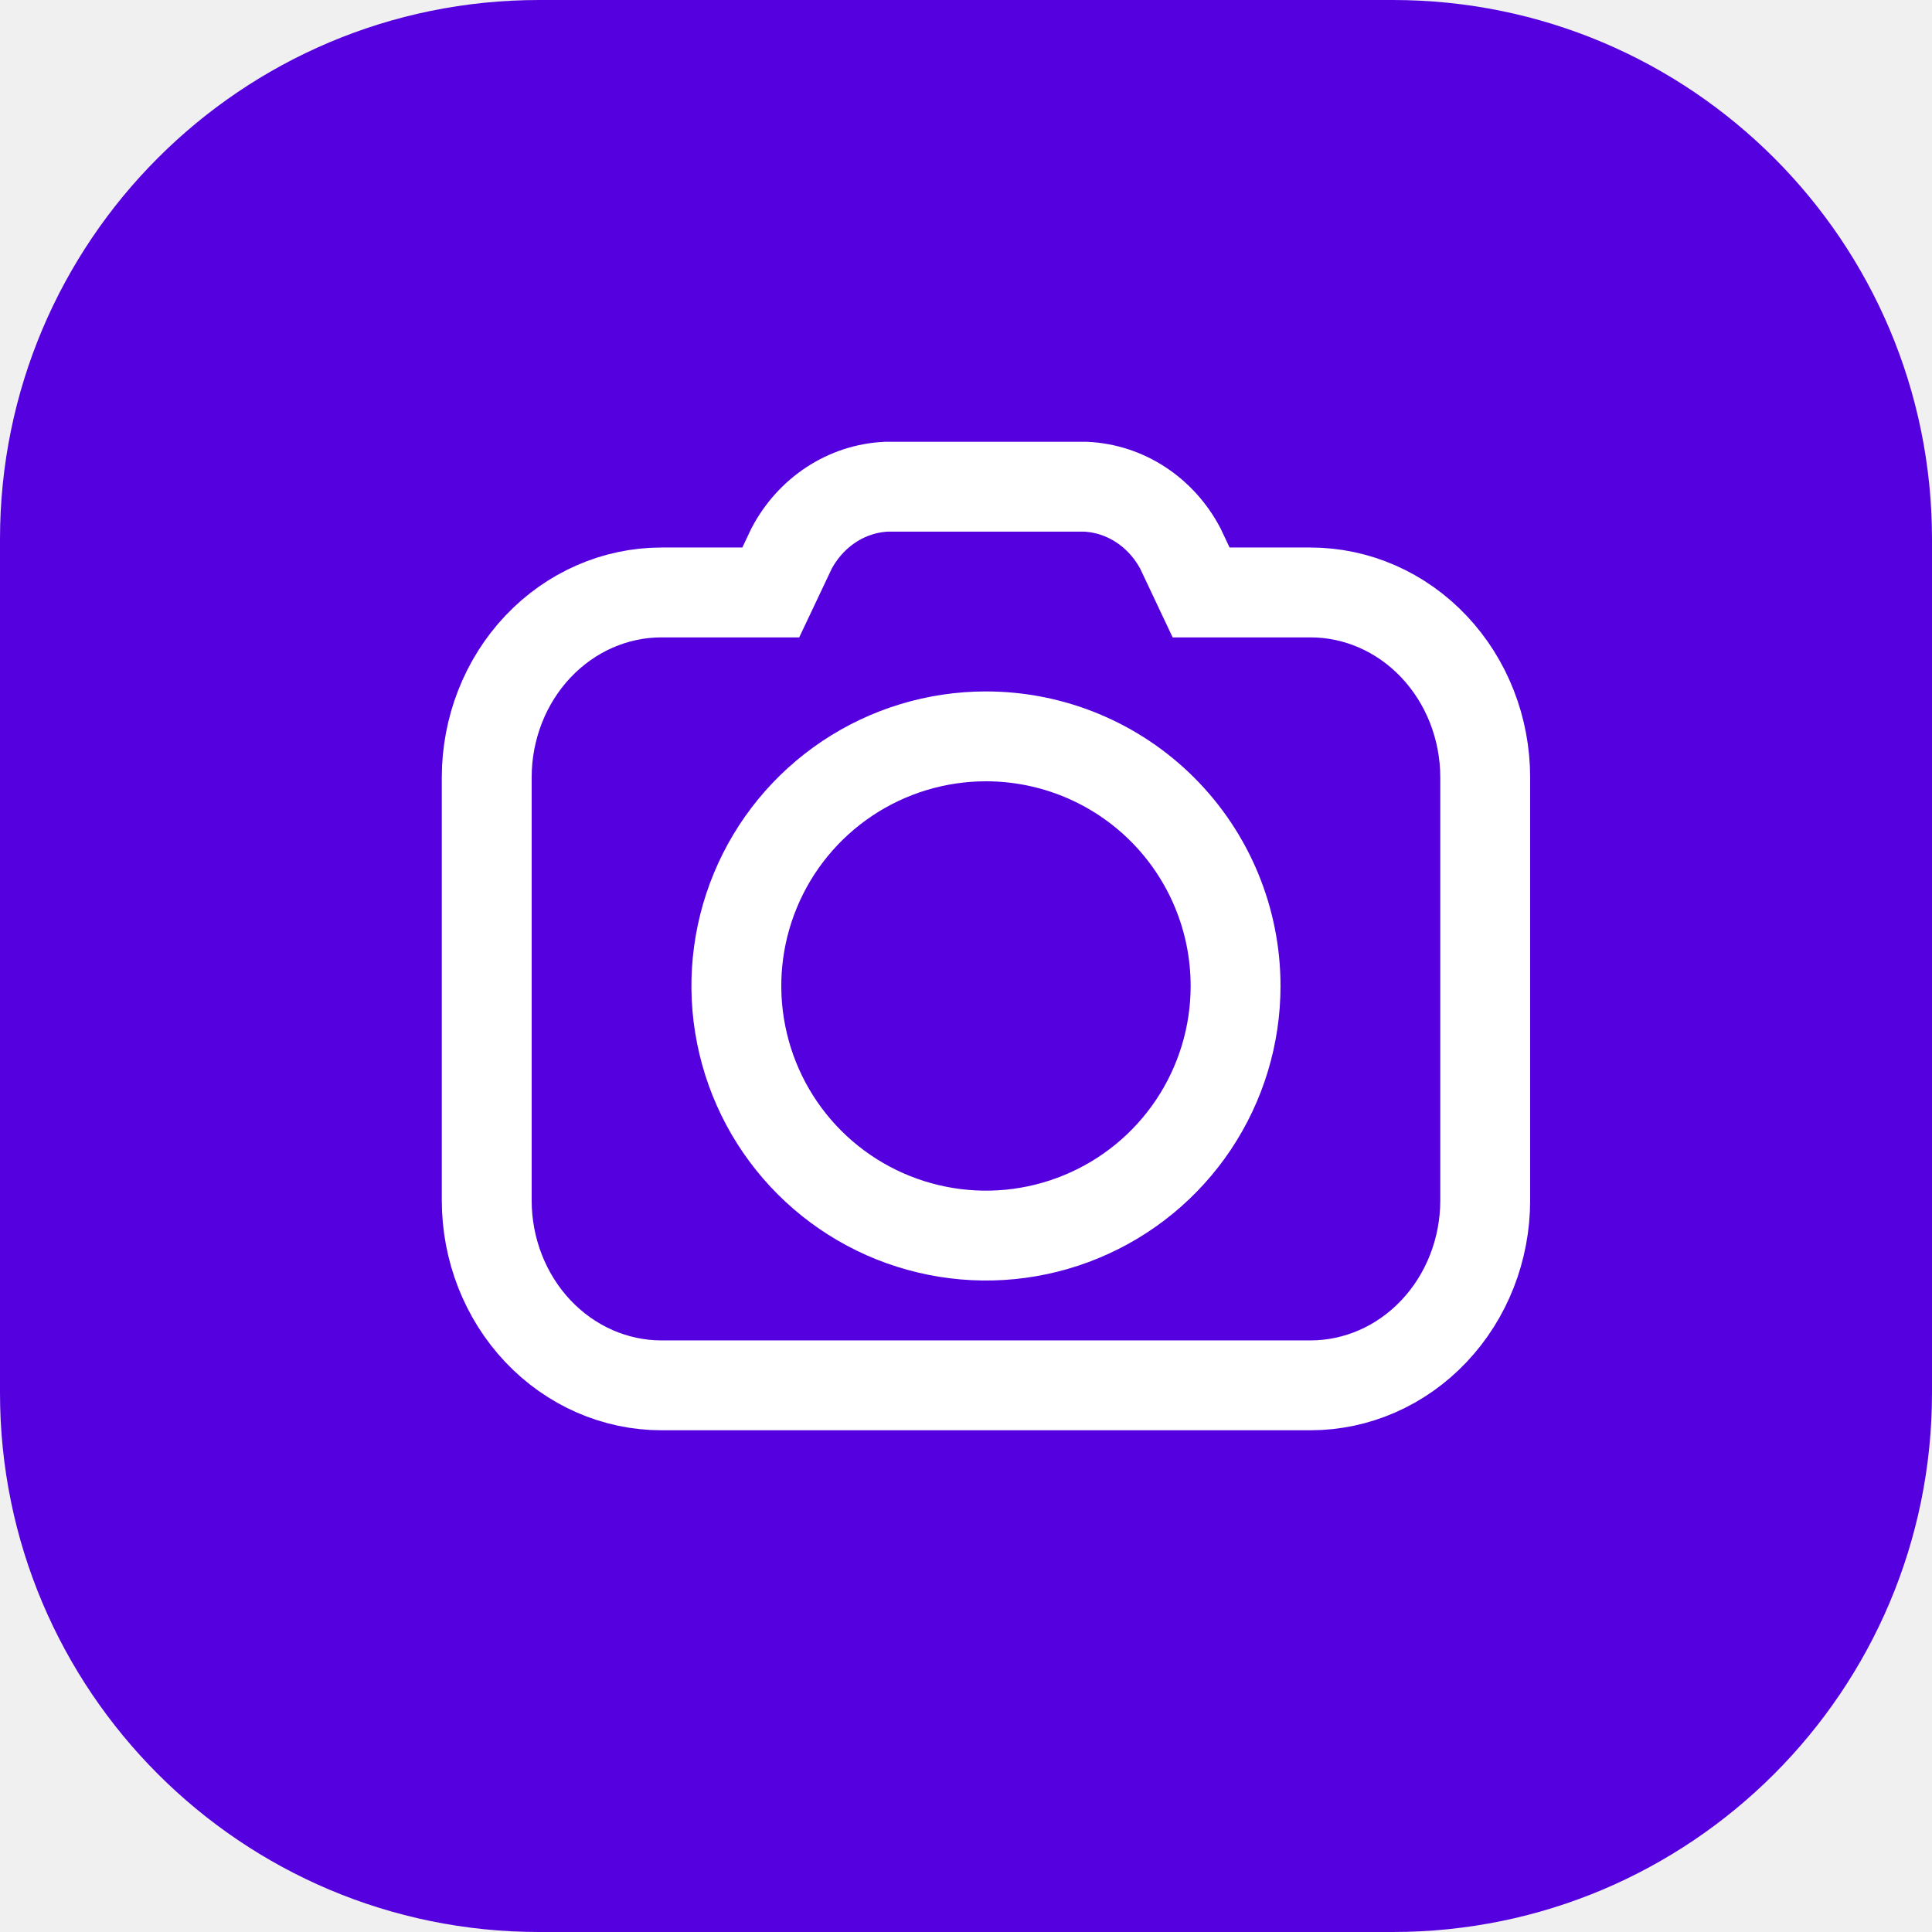
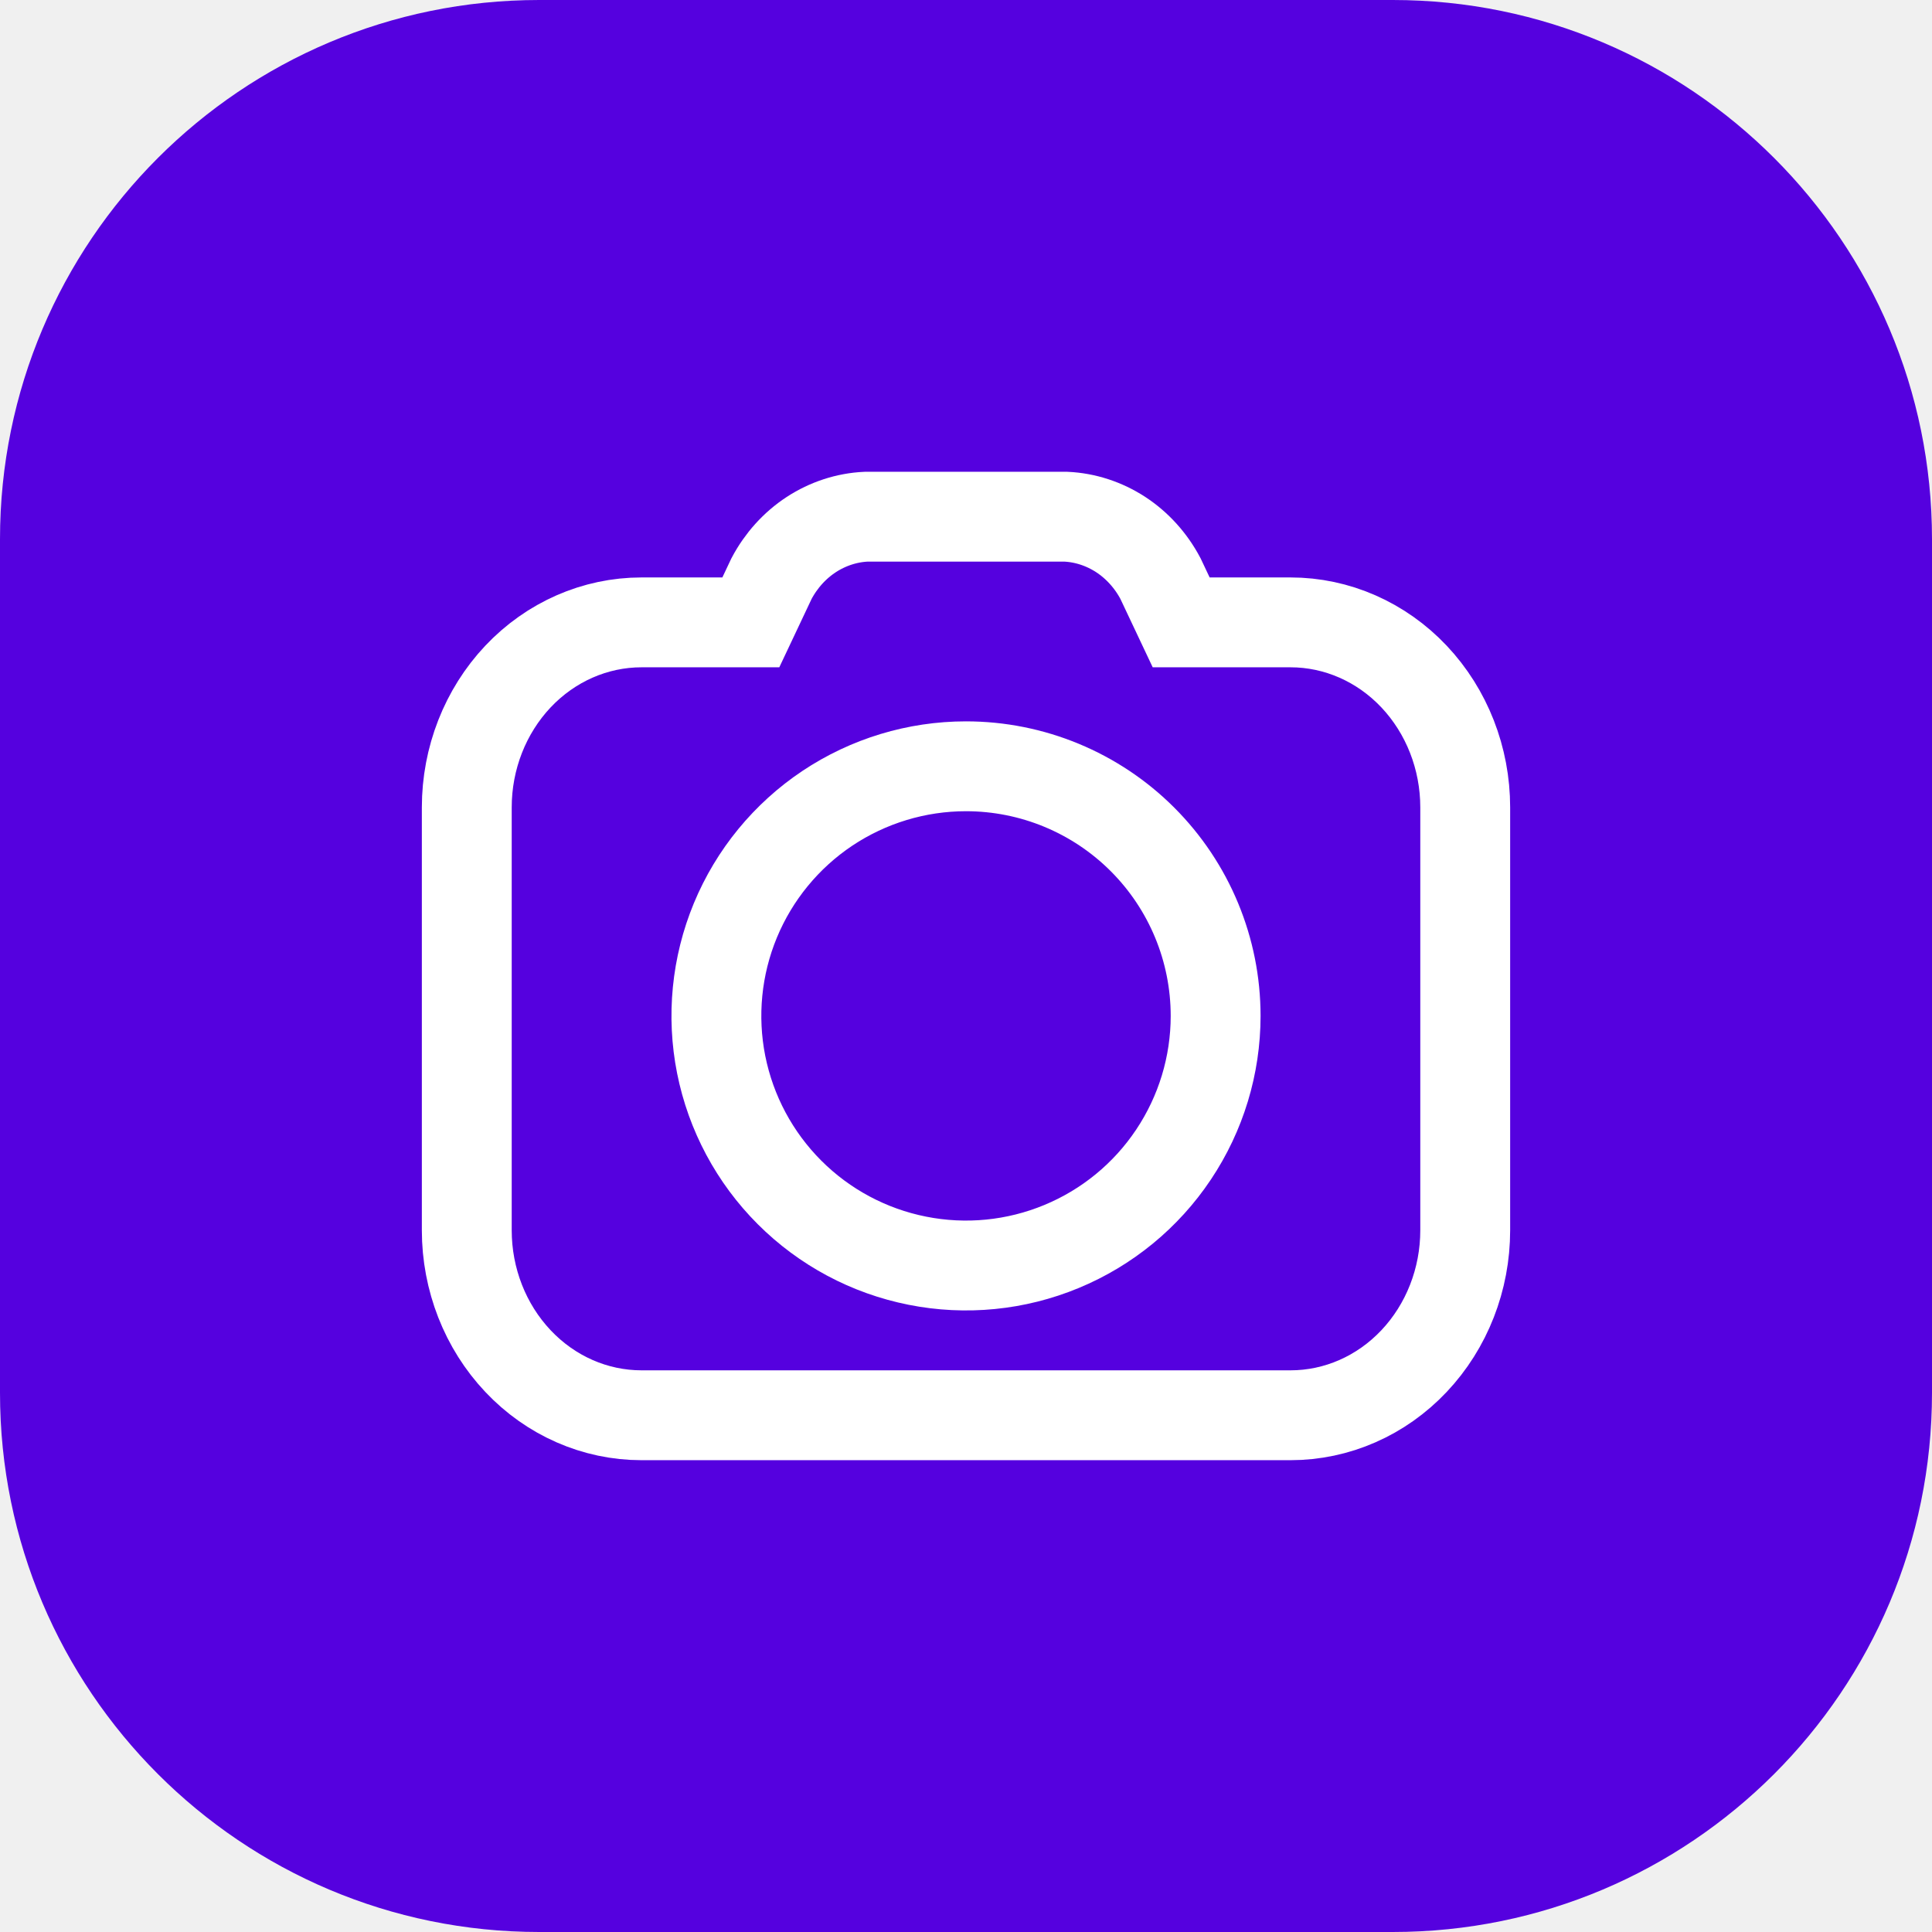
<svg xmlns="http://www.w3.org/2000/svg" width="43" height="43" viewBox="0 0 43 43" fill="none">
  <path d="M0 12C0 5.373 5.373 0 12 0H31C37.627 0 43 5.373 43 12V31C43 37.627 37.627 43 31 43H12C5.373 43 0 37.627 0 31V12Z" fill="#5501DF" />
-   <path d="M21.944 16.389C20.846 16.389 19.771 16.715 18.858 17.325C17.944 17.936 17.232 18.803 16.812 19.818C16.391 20.834 16.281 21.951 16.496 23.028C16.71 24.106 17.239 25.096 18.016 25.873C18.793 26.65 19.783 27.179 20.861 27.393C21.938 27.608 23.055 27.498 24.07 27.077C25.086 26.657 25.953 25.945 26.564 25.031C27.174 24.117 27.5 23.043 27.5 21.945C27.5 20.471 26.915 19.058 25.873 18.016C24.831 16.974 23.418 16.389 21.944 16.389Z" stroke="white" stroke-width="2" />
-   <path d="M29.167 13.186H26.733L26.272 12.21C26.061 11.81 25.757 11.473 25.388 11.232C25.02 10.991 24.599 10.854 24.167 10.833H19.722C19.29 10.854 18.869 10.991 18.501 11.232C18.132 11.473 17.828 11.81 17.617 12.21L17.155 13.186H14.722C13.691 13.186 12.702 13.62 11.972 14.392C11.243 15.165 10.833 16.212 10.833 17.304V26.716C10.833 27.808 11.243 28.855 11.972 29.627C12.702 30.399 13.691 30.833 14.722 30.833H29.167C30.198 30.833 31.187 30.399 31.916 29.627C32.646 28.855 33.056 27.808 33.056 26.716V17.304C33.056 16.212 32.646 15.165 31.916 14.392C31.187 13.62 30.198 13.186 29.167 13.186Z" stroke="white" stroke-width="2" />
+   <path d="M 21.5 17.055 C 20.401 17.055 19.327 17.381 18.413 17.991 C 17.5 18.602 16.788 19.469 16.367 20.485 C 15.947 21.5 15.837 22.617 16.051 23.694 C 16.266 24.772 16.795 25.762 17.572 26.539 C 18.349 27.316 19.338 27.845 20.416 28.059 C 21.494 28.274 22.611 28.164 23.626 27.743 C 24.641 27.323 25.509 26.611 26.119 25.697 C 26.73 24.783 27.056 23.709 27.056 22.611 C 27.056 21.137 26.47 19.724 25.428 18.682 C 24.386 17.64 22.973 17.055 21.5 17.055 Z" stroke="white" stroke-width="2" />
+   <path d="M 28.722 13.852 L 26.289 13.852 L 25.828 12.876 C 25.616 12.476 25.312 12.139 24.944 11.898 C 24.575 11.658 24.155 11.52 23.722 11.5 L 19.278 11.5 C 18.845 11.52 18.425 11.658 18.056 11.898 C 17.688 12.139 17.384 12.476 17.172 12.876 L 16.711 13.852 L 14.278 13.852 C 13.246 13.852 12.257 14.286 11.528 15.058 C 10.799 15.831 10.389 16.878 10.389 17.97 L 10.389 27.382 C 10.389 28.474 10.799 29.521 11.528 30.293 C 12.257 31.066 13.246 31.499 14.278 31.499 L 28.722 31.499 C 29.754 31.499 30.743 31.066 31.472 30.293 C 32.201 29.521 32.611 28.474 32.611 27.382 L 32.611 17.97 C 32.611 16.878 32.201 15.831 31.472 15.058 C 30.743 14.286 29.754 13.852 28.722 13.852 Z" stroke="white" stroke-width="2" />
</svg>
